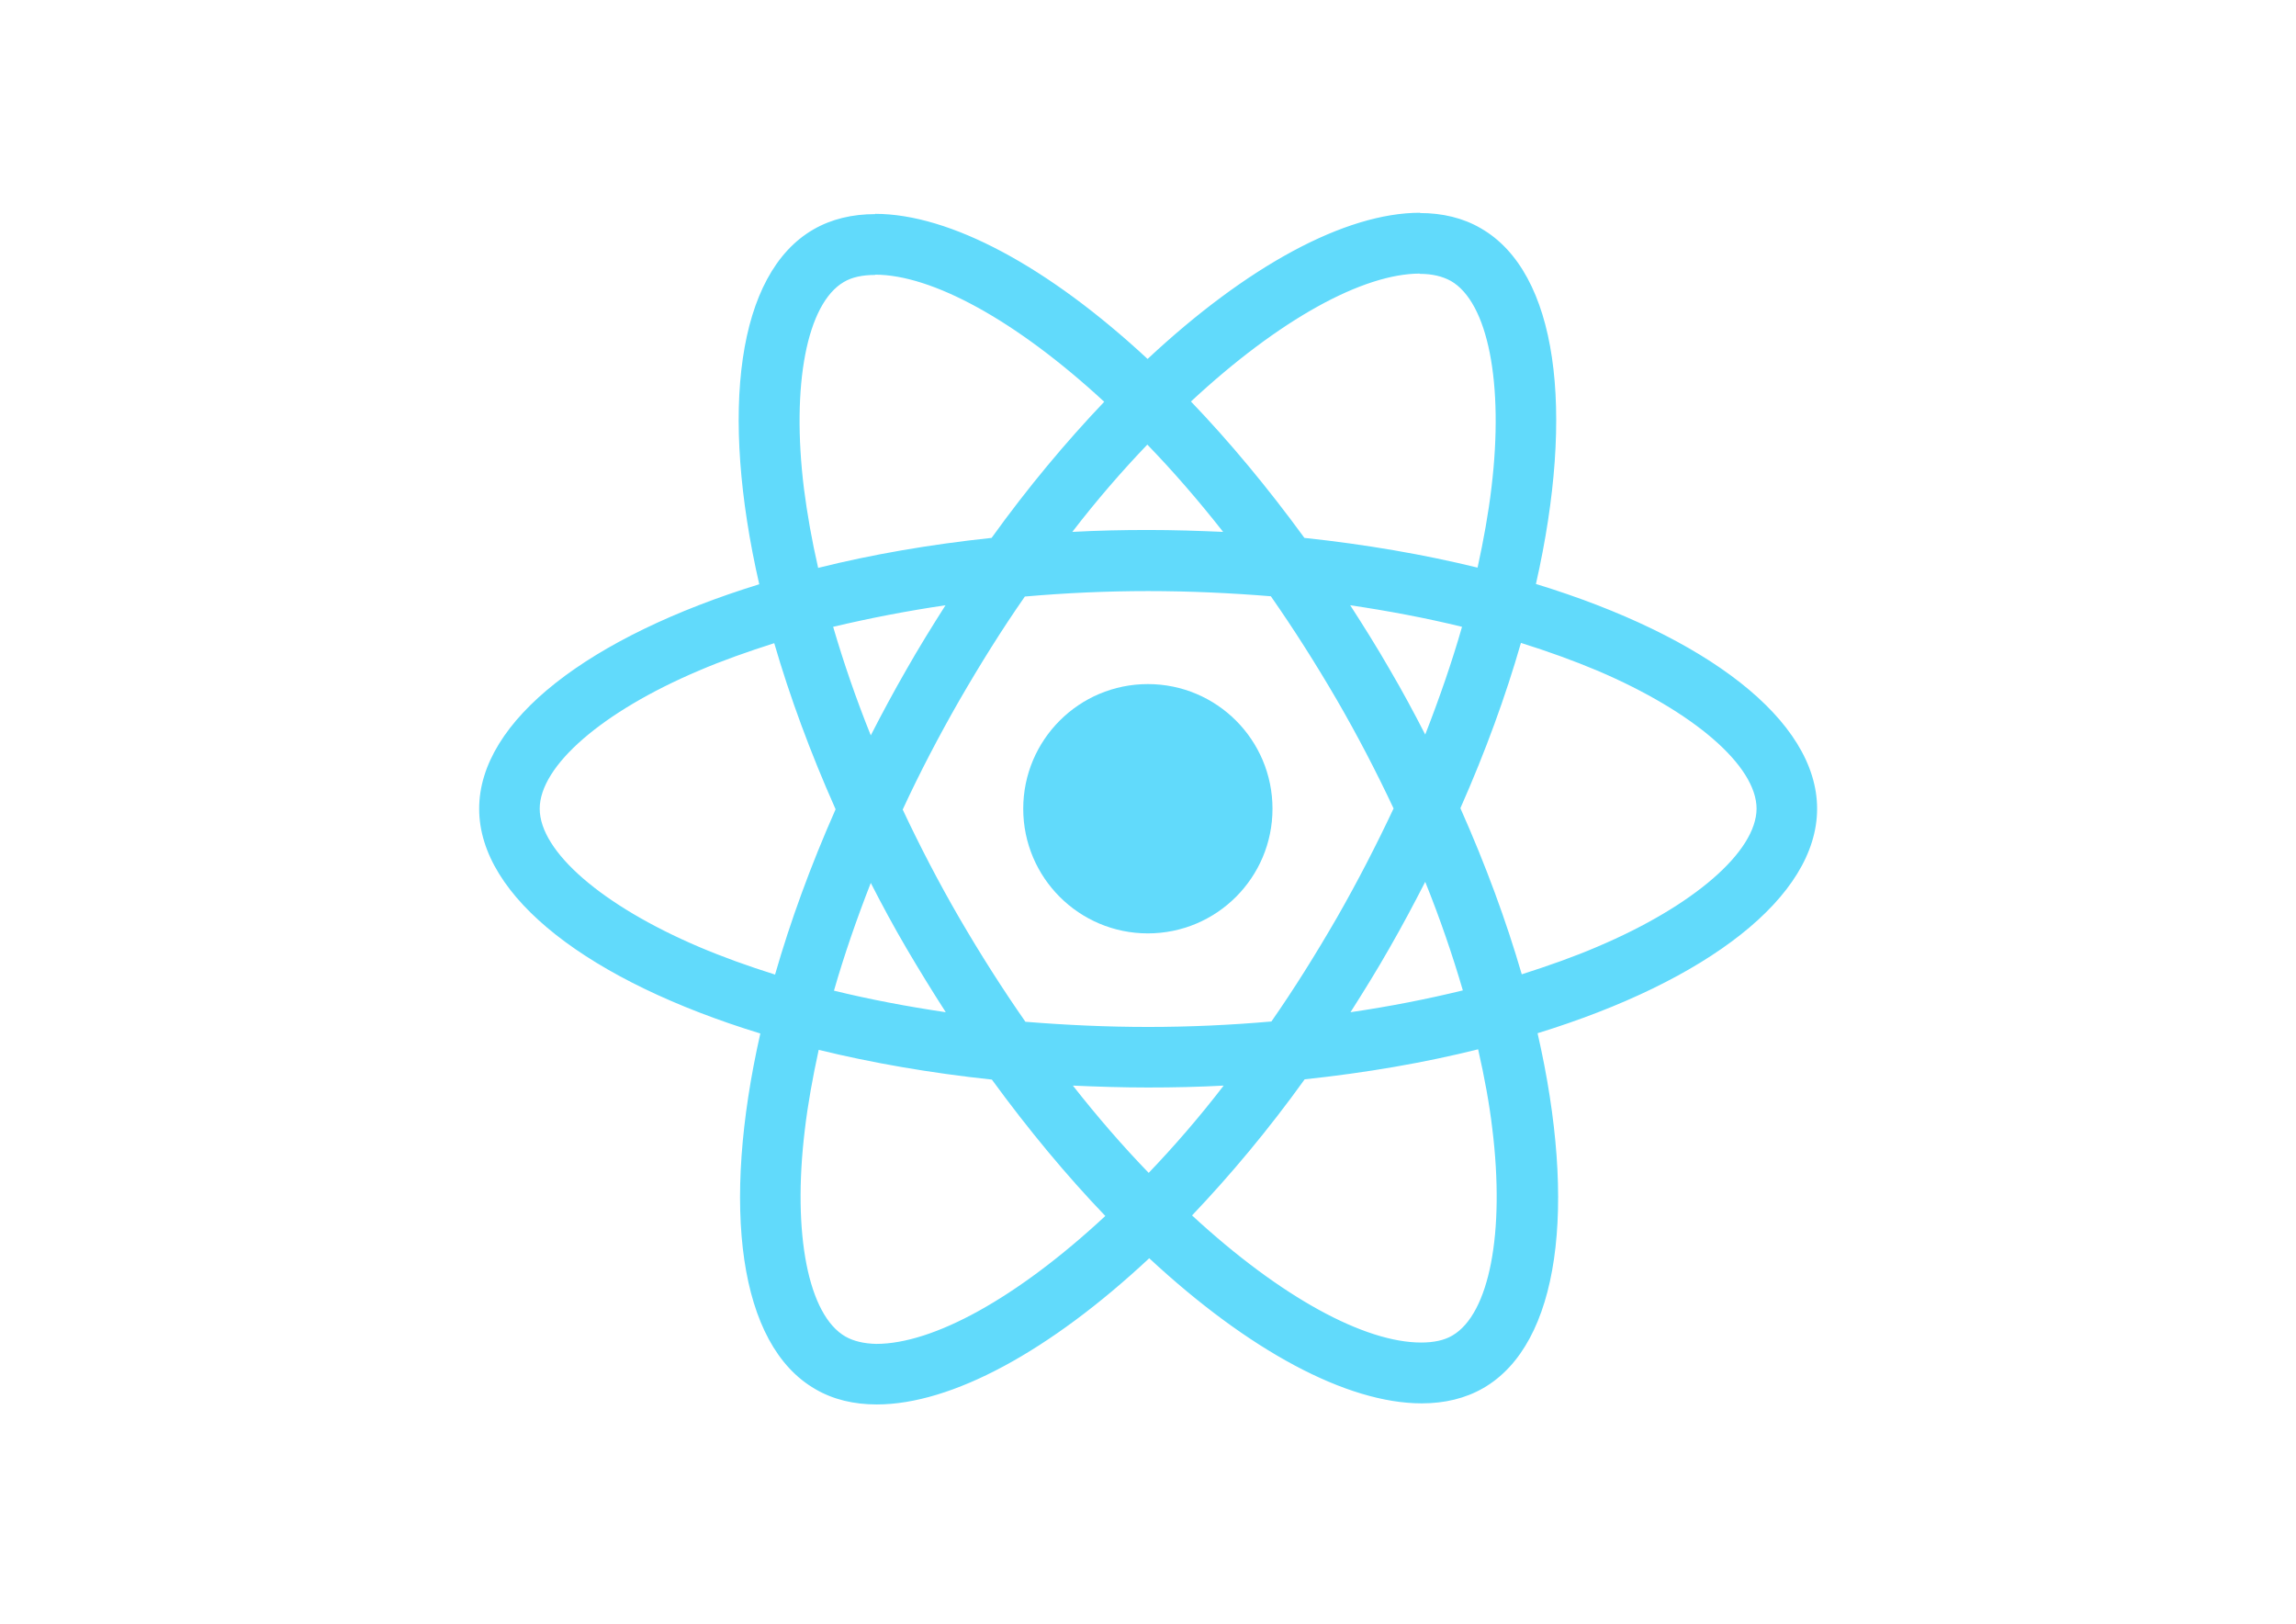
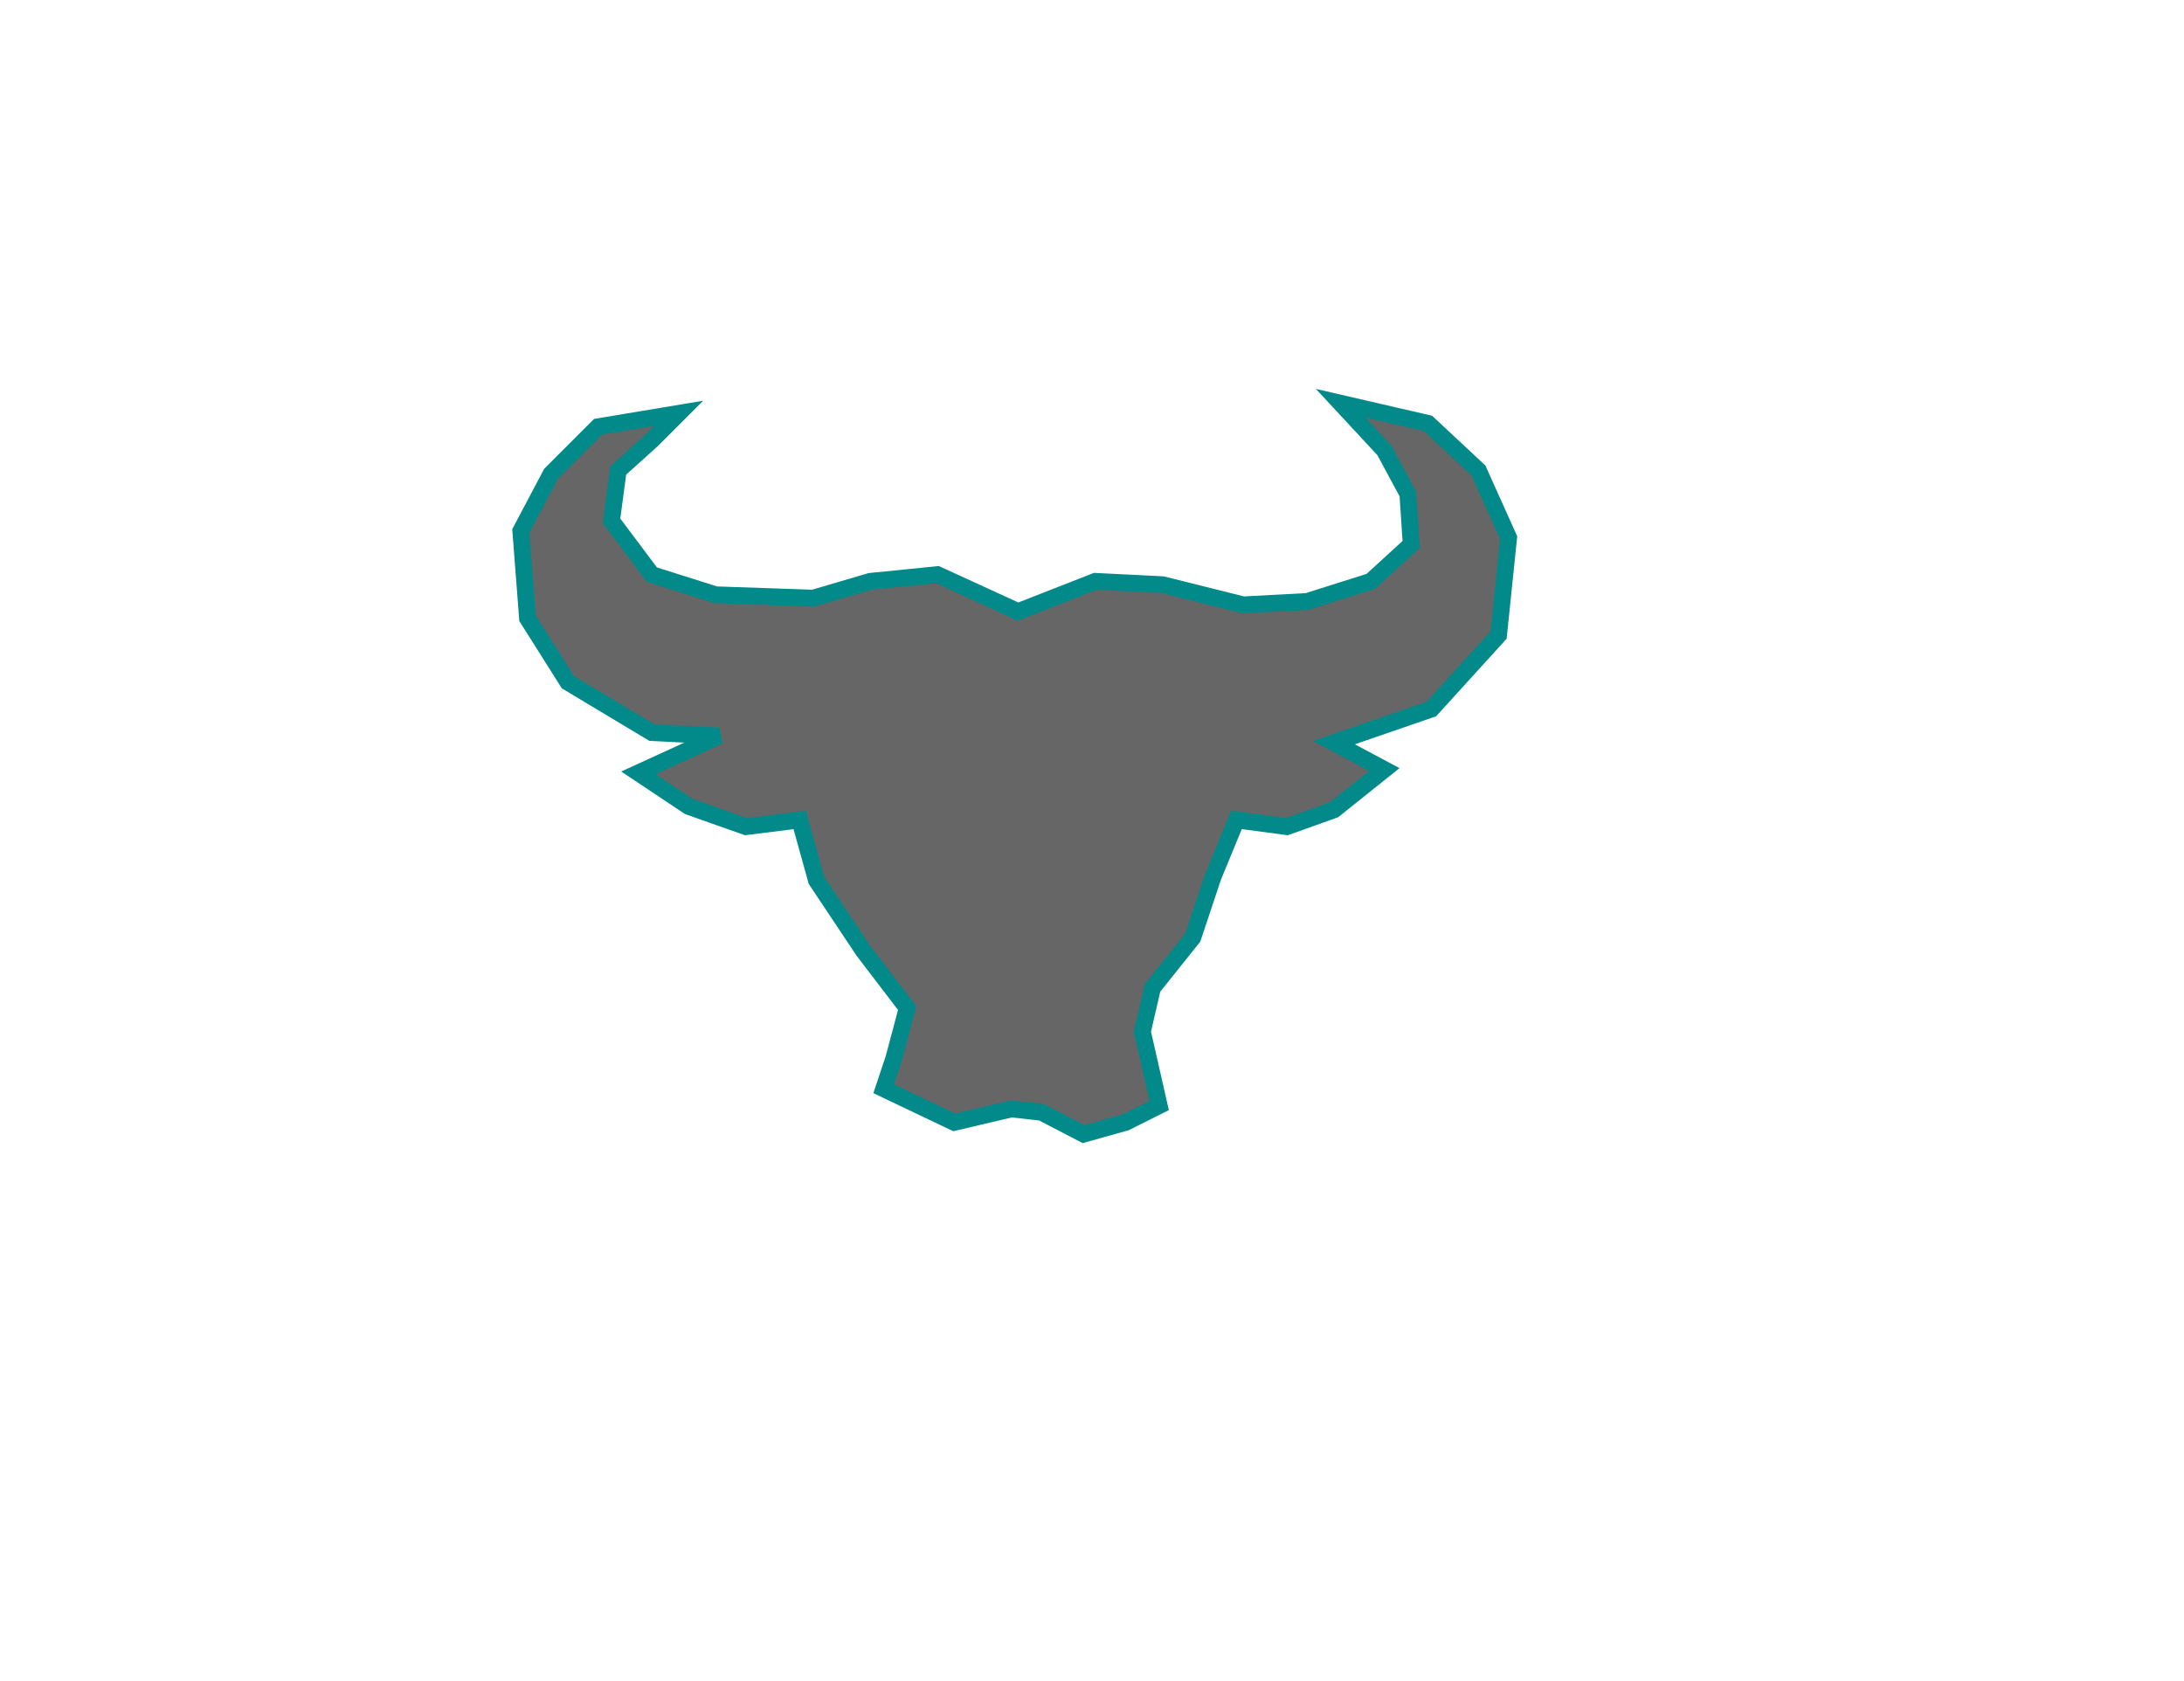
- <svg xmlns="http://www.w3.org/2000/svg" viewBox="0 0 841.9 595.3">
-   <g fill="#61DAFB">
-     <path d="M666.3 296.5c0-32.5-40.7-63.3-103.1-82.4 14.4-63.6 8-114.2-20.2-130.4-6.5-3.8-14.1-5.6-22.4-5.6v22.3c4.6 0 8.3.9 11.4 2.6 13.6 7.8 19.5 37.5 14.9 75.7-1.1 9.4-2.9 19.3-5.1 29.4-19.6-4.8-41-8.5-63.5-10.9-13.5-18.5-27.5-35.3-41.6-50 32.6-30.3 63.2-46.9 84-46.9V78c-27.5 0-63.5 19.6-99.9 53.6-36.4-33.8-72.4-53.2-99.9-53.2v22.3c20.7 0 51.4 16.5 84 46.6-14 14.7-28 31.4-41.3 49.9-22.6 2.4-44 6.1-63.6 11-2.3-10-4-19.7-5.2-29-4.7-38.2 1.1-67.9 14.6-75.8 3-1.8 6.9-2.6 11.5-2.6V78.5c-8.4 0-16 1.8-22.6 5.6-28.1 16.2-34.4 66.7-19.9 130.1-62.2 19.2-102.7 49.9-102.7 82.3 0 32.5 40.7 63.3 103.1 82.4-14.4 63.6-8 114.2 20.2 130.4 6.5 3.8 14.1 5.6 22.5 5.6 27.5 0 63.5-19.6 99.9-53.6 36.4 33.8 72.4 53.2 99.9 53.2 8.4 0 16-1.8 22.6-5.6 28.1-16.2 34.4-66.7 19.9-130.1 62-19.1 102.5-49.9 102.5-82.3zm-130.2-66.7c-3.7 12.9-8.3 26.2-13.5 39.5-4.1-8-8.4-16-13.1-24-4.6-8-9.5-15.8-14.4-23.4 14.2 2.1 27.9 4.7 41 7.9zm-45.8 106.5c-7.8 13.5-15.8 26.3-24.1 38.2-14.9 1.3-30 2-45.2 2-15.1 0-30.2-.7-45-1.9-8.3-11.9-16.4-24.6-24.2-38-7.6-13.1-14.5-26.4-20.8-39.8 6.2-13.4 13.2-26.8 20.7-39.9 7.8-13.5 15.8-26.3 24.1-38.2 14.9-1.3 30-2 45.2-2 15.1 0 30.2.7 45 1.9 8.3 11.9 16.4 24.6 24.2 38 7.6 13.1 14.5 26.4 20.8 39.8-6.3 13.4-13.2 26.8-20.7 39.9zm32.3-13c5.4 13.4 10 26.8 13.8 39.8-13.1 3.2-26.9 5.9-41.2 8 4.9-7.7 9.8-15.6 14.4-23.7 4.6-8 8.9-16.1 13-24.1zM421.2 430c-9.3-9.6-18.6-20.3-27.8-32 9 .4 18.2.7 27.5.7 9.4 0 18.7-.2 27.8-.7-9 11.7-18.3 22.4-27.5 32zm-74.4-58.9c-14.2-2.1-27.9-4.7-41-7.9 3.7-12.9 8.3-26.2 13.5-39.5 4.1 8 8.4 16 13.1 24 4.7 8 9.5 15.8 14.4 23.4zM420.7 163c9.3 9.6 18.6 20.3 27.8 32-9-.4-18.2-.7-27.5-.7-9.4 0-18.7.2-27.8.7 9-11.7 18.3-22.4 27.5-32zm-74 58.9c-4.9 7.7-9.8 15.6-14.4 23.7-4.6 8-8.9 16-13 24-5.4-13.4-10-26.8-13.8-39.8 13.1-3.1 26.9-5.8 41.2-7.9zm-90.5 125.2c-35.4-15.1-58.3-34.9-58.3-50.6 0-15.7 22.9-35.6 58.3-50.6 8.6-3.7 18-7 27.7-10.1 5.7 19.6 13.2 40 22.5 60.9-9.2 20.8-16.6 41.1-22.2 60.6-9.9-3.1-19.3-6.5-28-10.2zM310 490c-13.6-7.8-19.5-37.5-14.9-75.7 1.1-9.4 2.9-19.3 5.1-29.4 19.6 4.8 41 8.5 63.5 10.9 13.5 18.5 27.5 35.3 41.6 50-32.6 30.3-63.2 46.9-84 46.9-4.5-.1-8.3-1-11.3-2.7zm237.2-76.2c4.7 38.2-1.1 67.9-14.6 75.8-3 1.8-6.9 2.6-11.5 2.6-20.7 0-51.4-16.5-84-46.6 14-14.7 28-31.4 41.3-49.9 22.6-2.4 44-6.1 63.6-11 2.3 10.1 4.1 19.8 5.2 29.1zm38.5-66.7c-8.6 3.7-18 7-27.7 10.1-5.7-19.6-13.2-40-22.5-60.9 9.2-20.8 16.6-41.1 22.2-60.6 9.9 3.1 19.3 6.5 28.1 10.2 35.4 15.1 58.3 34.9 58.3 50.6-.1 15.7-23 35.6-58.4 50.6zM320.8 78.4z" />
-     <circle cx="420.9" cy="296.5" r="45.7" />
-     <path d="M520.5 78.1z" />
-   </g>
+ <svg xmlns="http://www.w3.org/2000/svg" viewBox="0 0 650 500">
+   <path d="m322.5,337.5l12.5,-3.5l10,-5l-5,-22l3,-13l12,-15l6,-18l7,-17l15,2l14,-5l15,-12l-15,-8l29,-10l20,-22l3,-29l-9,-20l-15,-14l-26,-6l13,14l7,13l1,15l-12,11l-19,6l-19,1l-24,-6l-20,-1l-23,9l-24,-11l-20,2l-17,5l-29,-1l-19,-6l-12,-16l2,-15l10,-9l8,-8l-24,4l-14,14l-9,17l2,26l12,19l25,15l20,1l-24,11l15,10l17,6l16,-2l5,18l14,21l13,17l-4,15l-3,9l21,10l17,-4l9,1l12.5,6.5z" fill="#666666" id="svg_2" stroke="#028989" stroke-width="5" />
</svg>
